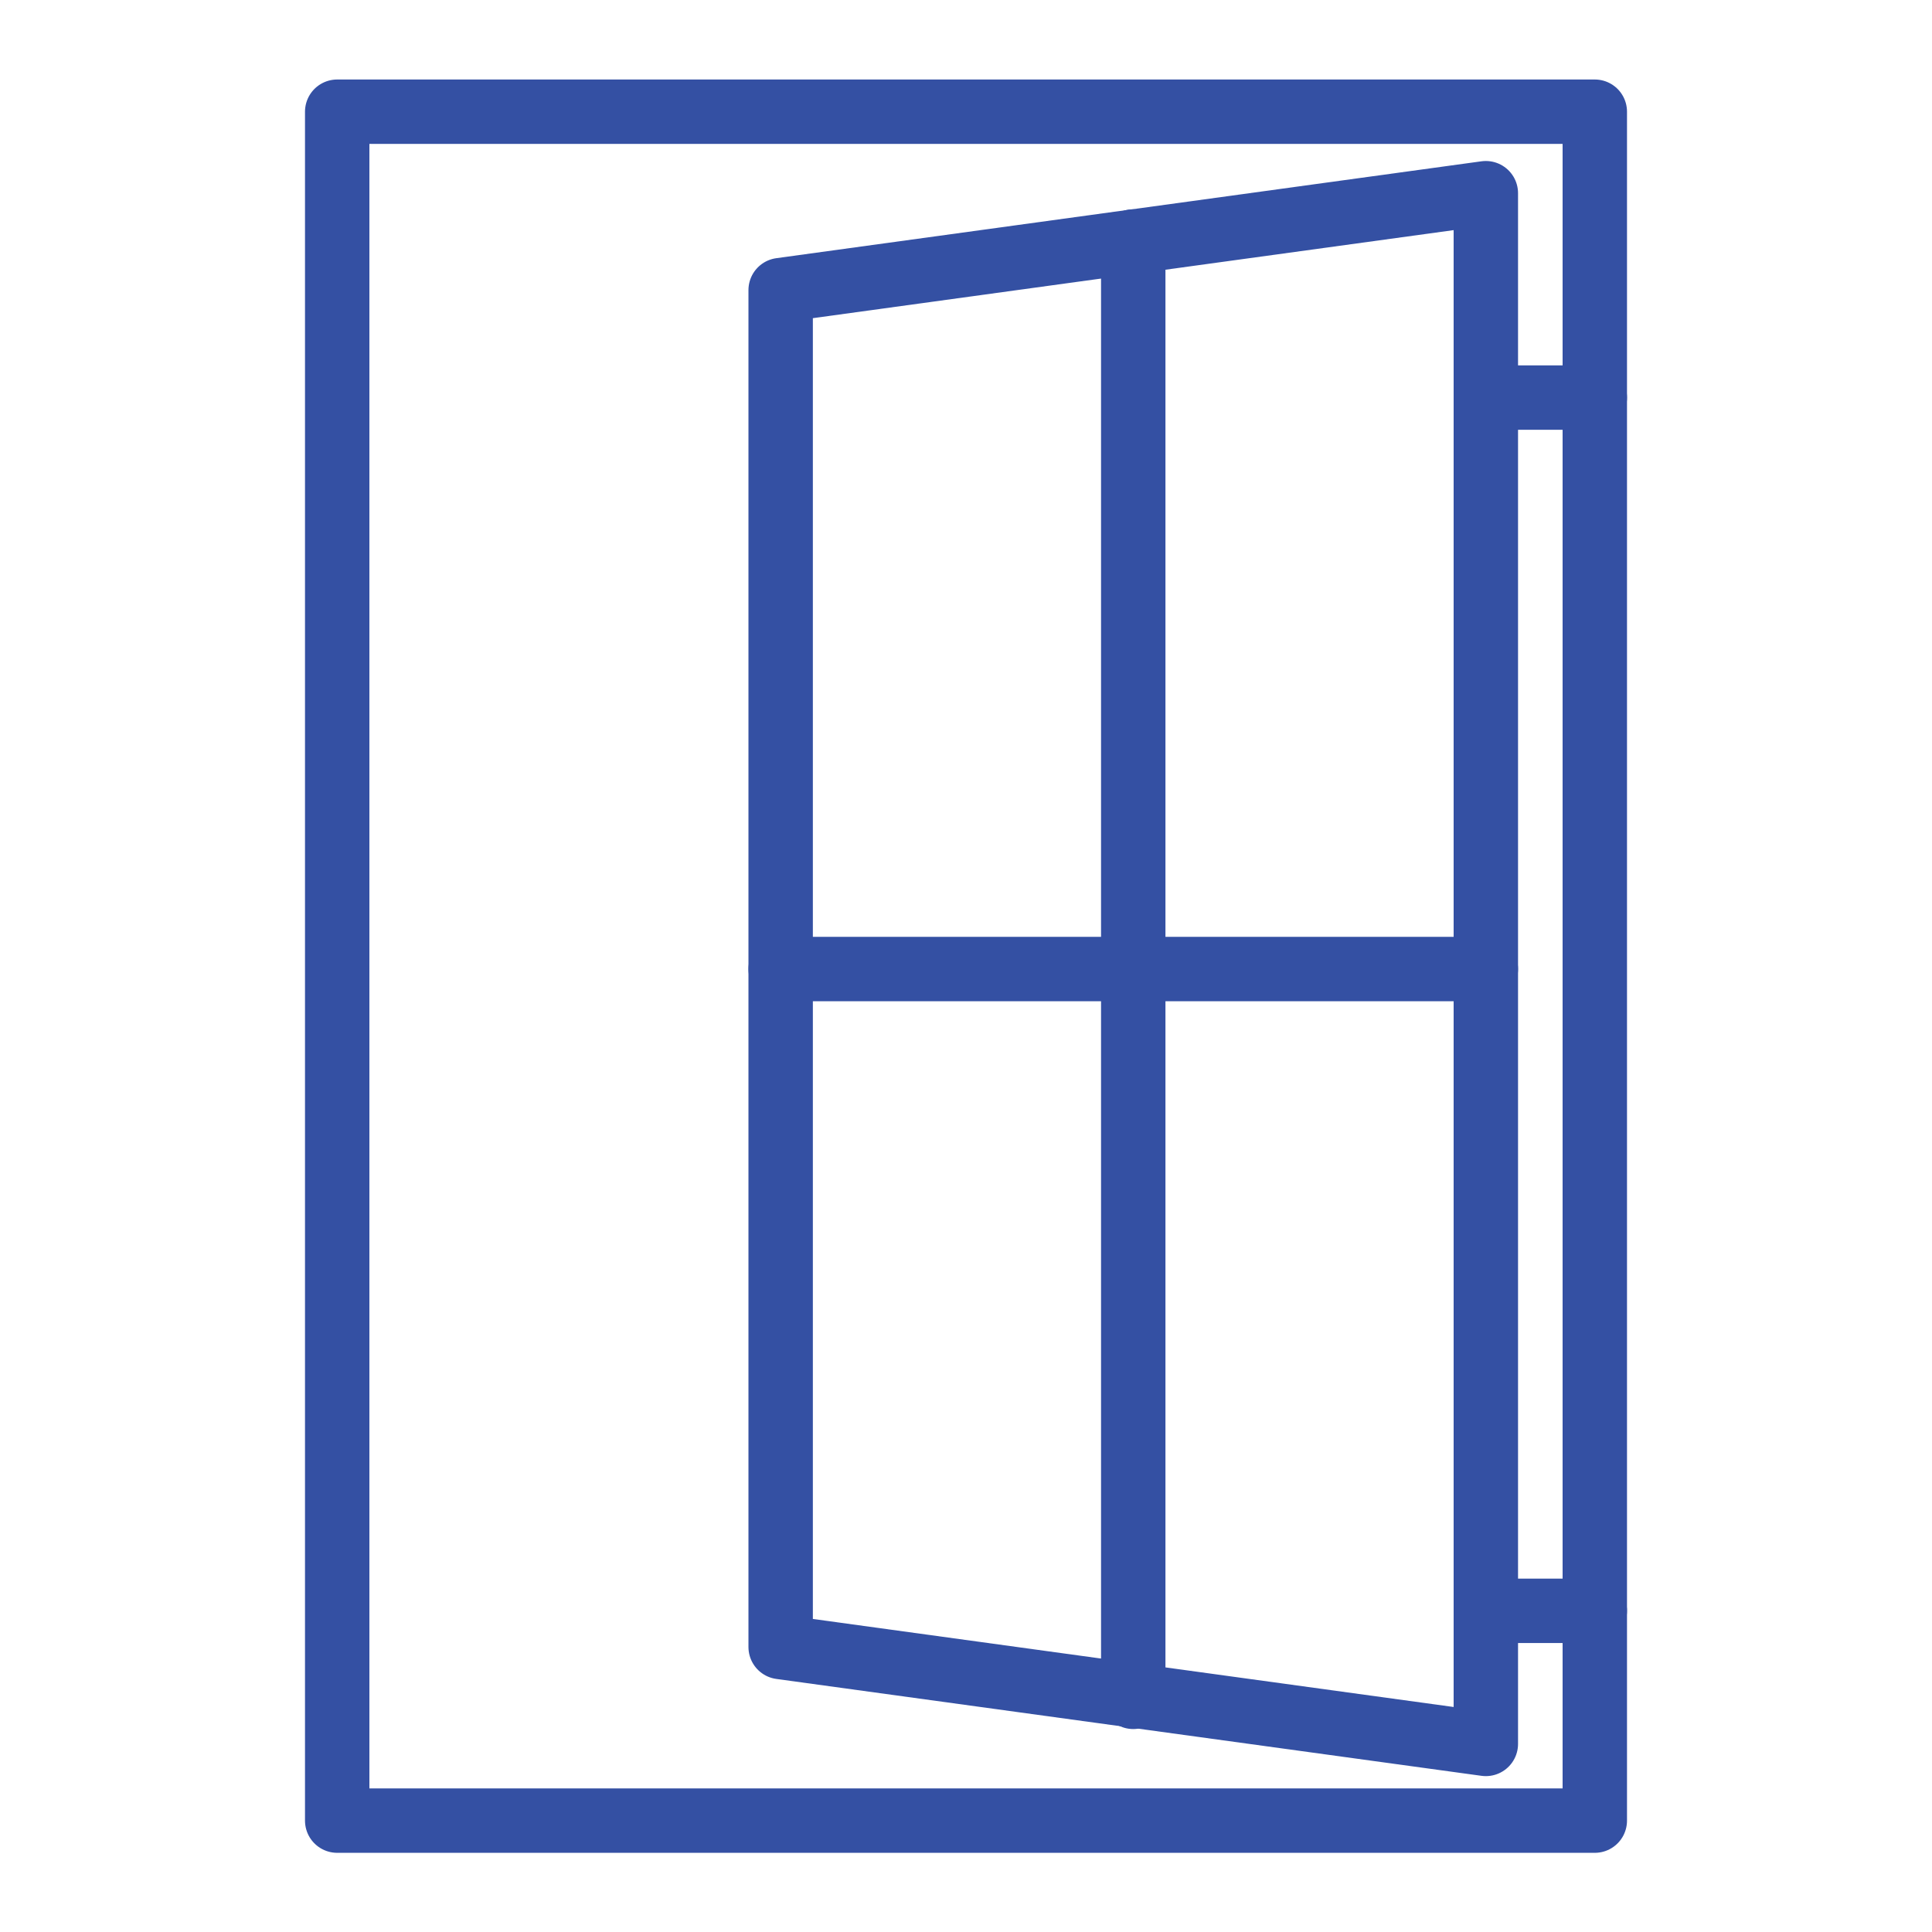
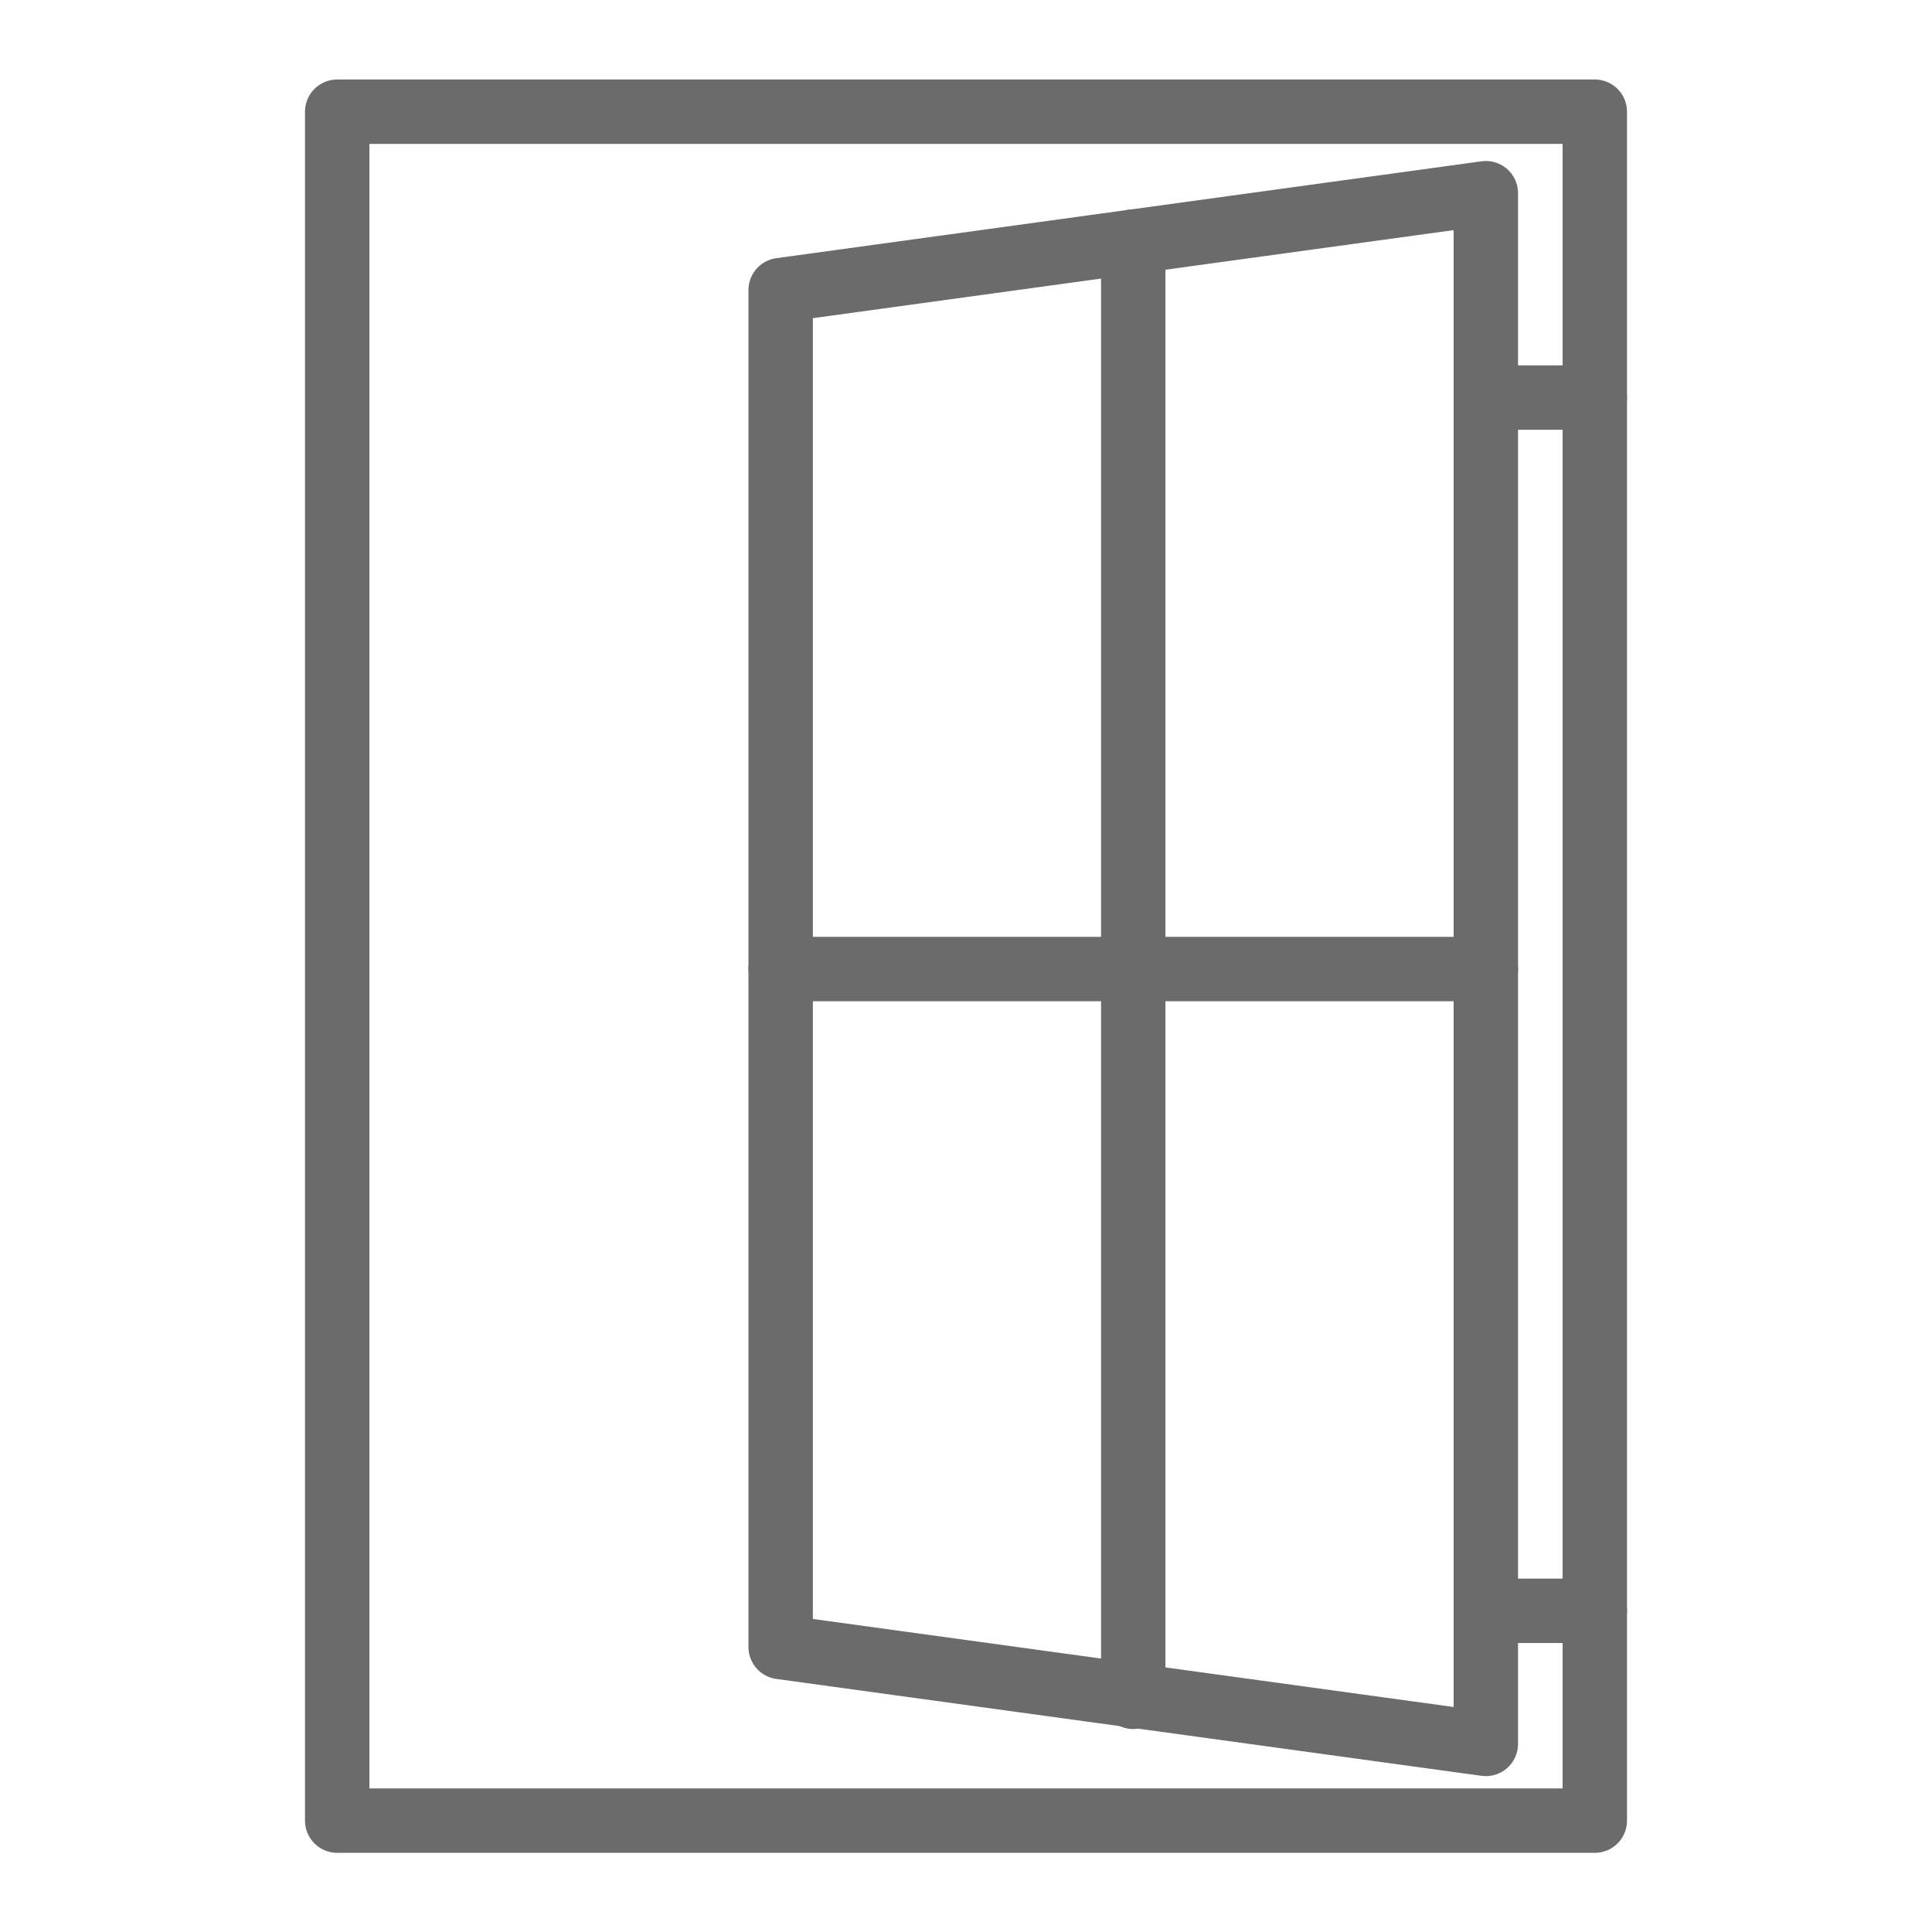
<svg xmlns="http://www.w3.org/2000/svg" width="60" height="60" viewBox="0 0 60 60" fill="none">
-   <path d="M49.528 3.469H10.472V56.541H49.528V3.469Z" stroke="#3450A3" stroke-width="2" stroke-miterlimit="10" stroke-linecap="round" stroke-linejoin="round" />
-   <path d="M46.144 54.159L24.244 51.15V9.009L46.144 6V54.159Z" stroke="#3450A3" stroke-width="2" stroke-miterlimit="10" stroke-linecap="round" stroke-linejoin="round" />
-   <path d="M46.144 12.347H49.528" stroke="#3450A3" stroke-width="2" stroke-miterlimit="10" stroke-linecap="round" stroke-linejoin="round" />
-   <path d="M46.144 50.025H49.528" stroke="#3450A3" stroke-width="2" stroke-miterlimit="10" stroke-linecap="round" stroke-linejoin="round" />
-   <path d="M35.194 7.5V52.697" stroke="#3450A3" stroke-width="2" stroke-miterlimit="10" stroke-linecap="round" stroke-linejoin="round" />
-   <path d="M24.244 30.094H46.144" stroke="#3450A3" stroke-width="2" stroke-miterlimit="10" stroke-linecap="round" stroke-linejoin="round" />
+   <path d="M49.528 3.469H10.472V56.541H49.528V3.469Z" stroke="#6B6B6B" stroke-width="2" stroke-miterlimit="10" stroke-linecap="round" stroke-linejoin="round" />
+   <path d="M46.144 54.159L24.244 51.15V9.009L46.144 6V54.159Z" stroke="#6B6B6B" stroke-width="2" stroke-miterlimit="10" stroke-linecap="round" stroke-linejoin="round" />
+   <path d="M46.144 12.347H49.528" stroke="#6B6B6B" stroke-width="2" stroke-miterlimit="10" stroke-linecap="round" stroke-linejoin="round" />
+   <path d="M46.144 50.025H49.528" stroke="#6B6B6B" stroke-width="2" stroke-miterlimit="10" stroke-linecap="round" stroke-linejoin="round" />
+   <path d="M35.194 7.5V52.697" stroke="#6B6B6B" stroke-width="2" stroke-miterlimit="10" stroke-linecap="round" stroke-linejoin="round" />
+   <path d="M24.244 30.094H46.144" stroke="#6B6B6B" stroke-width="2" stroke-miterlimit="10" stroke-linecap="round" stroke-linejoin="round" />
</svg>
